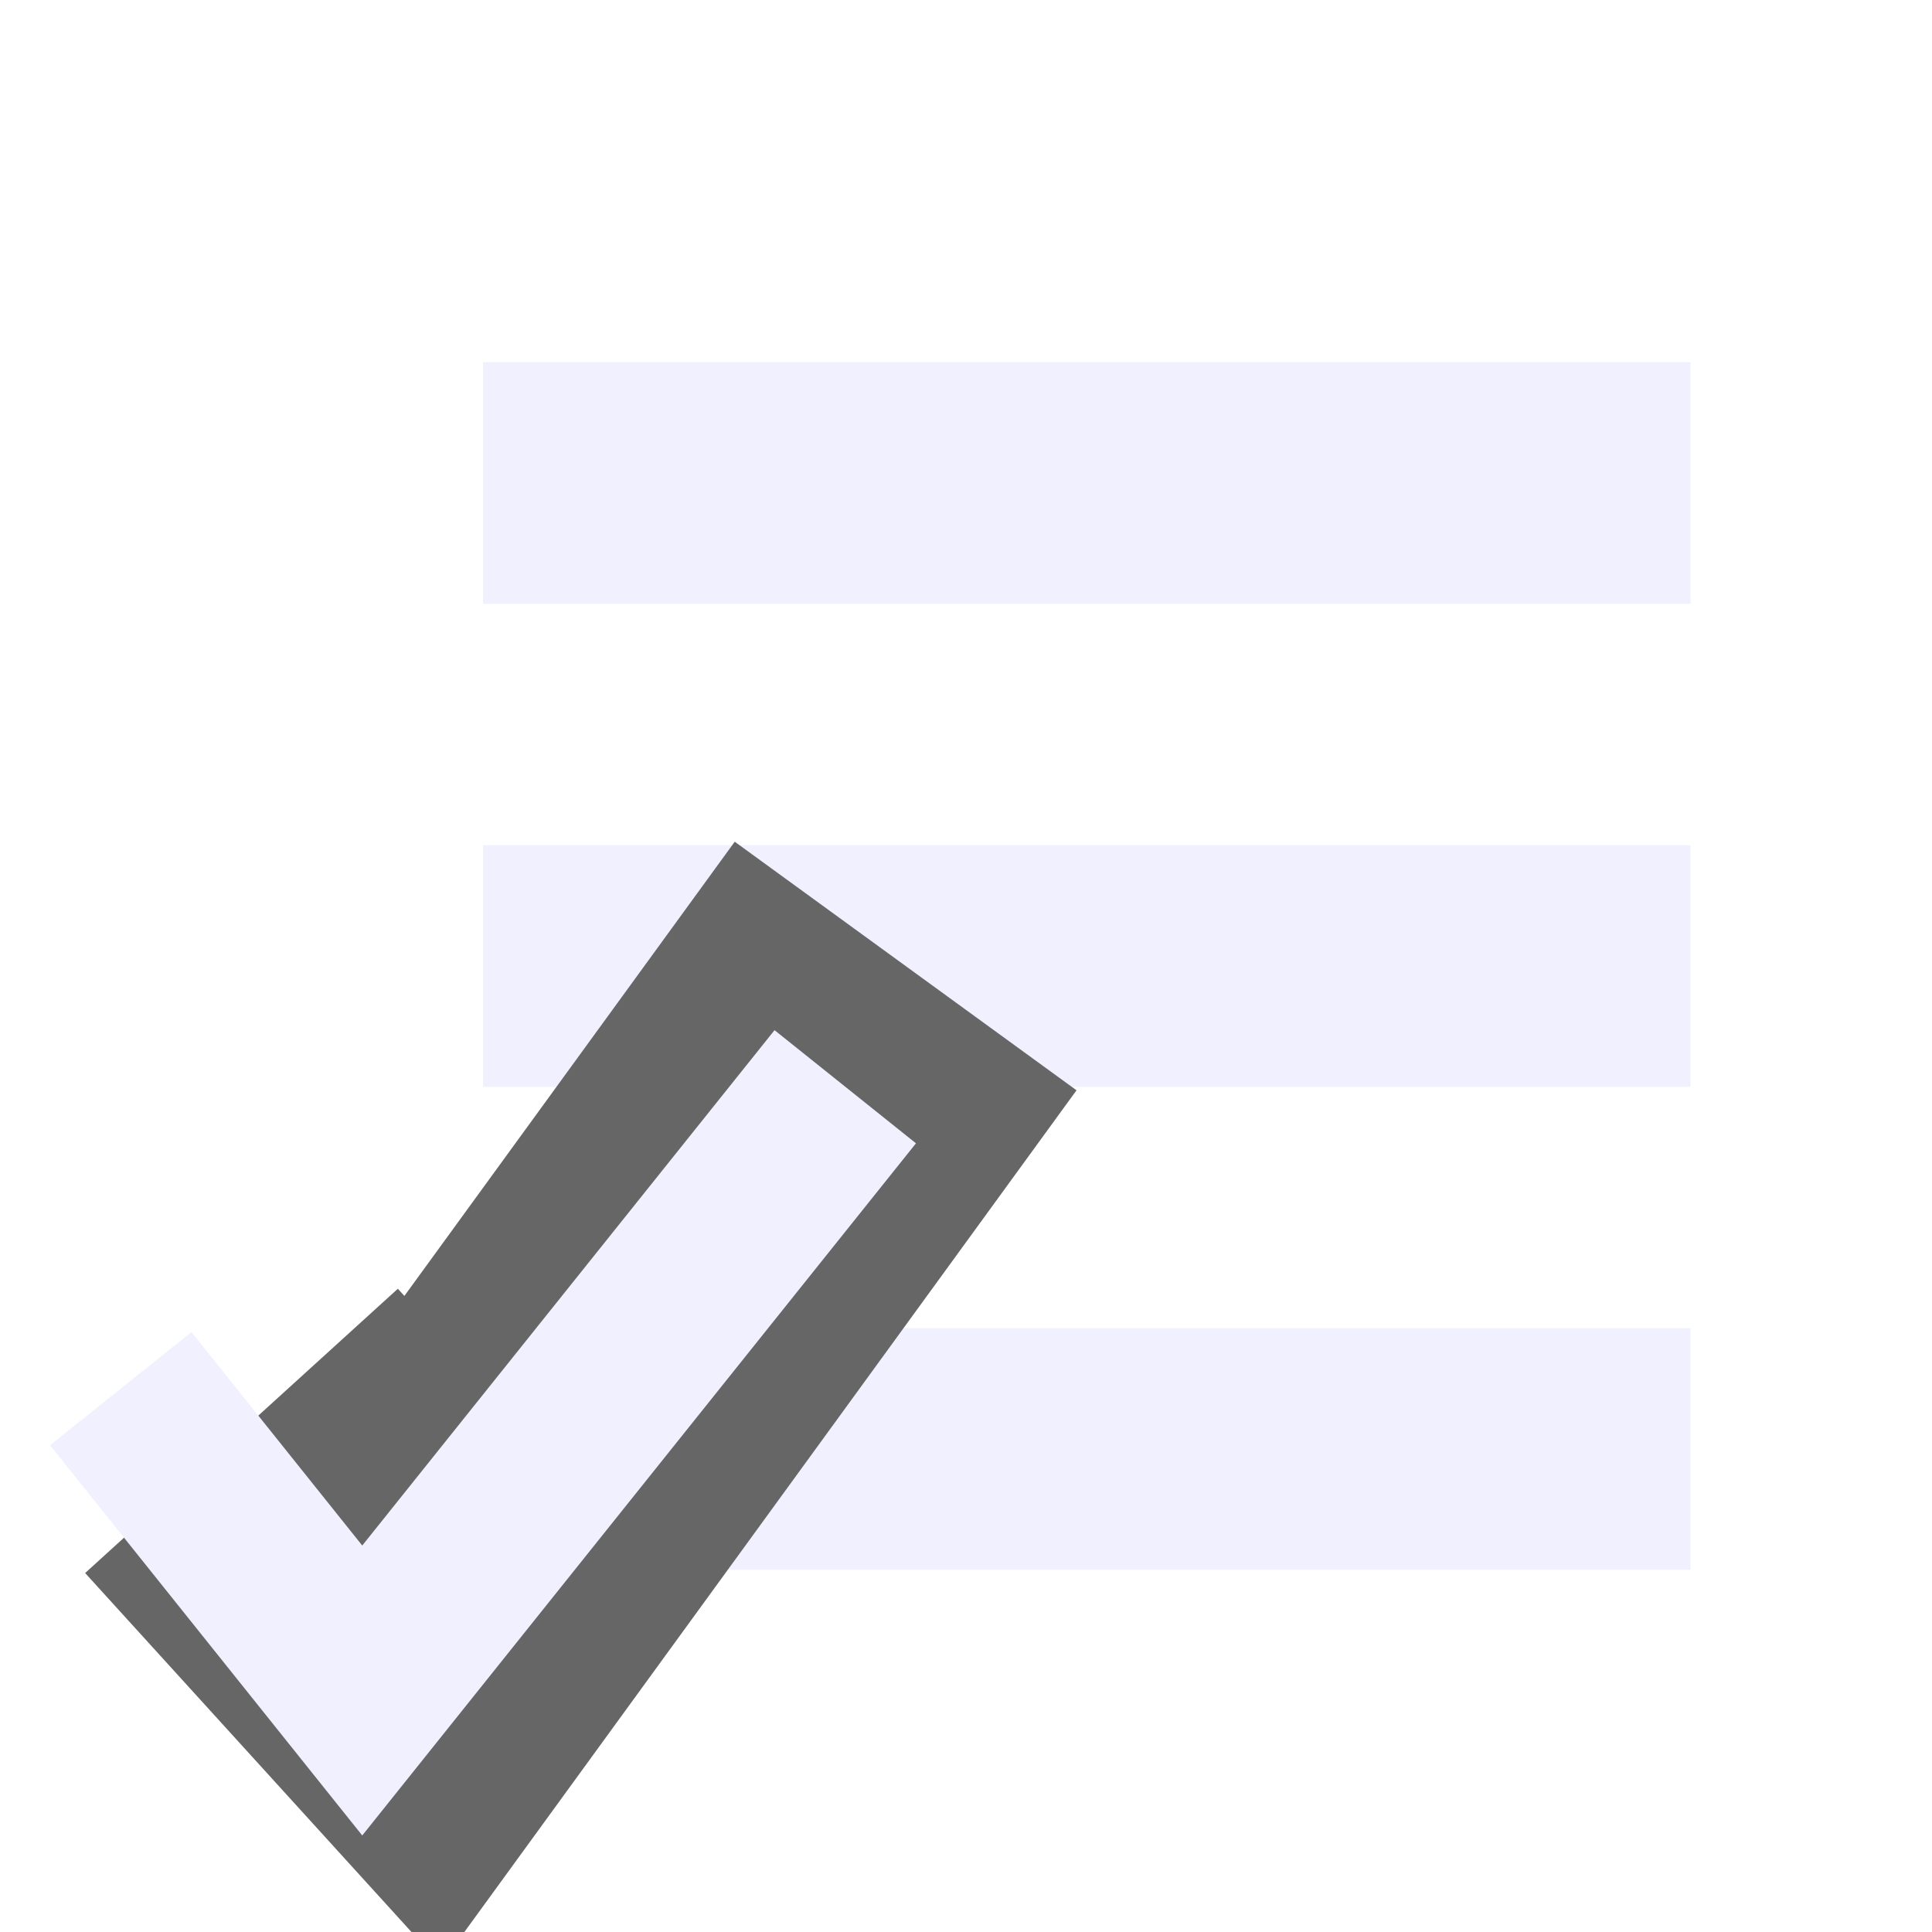
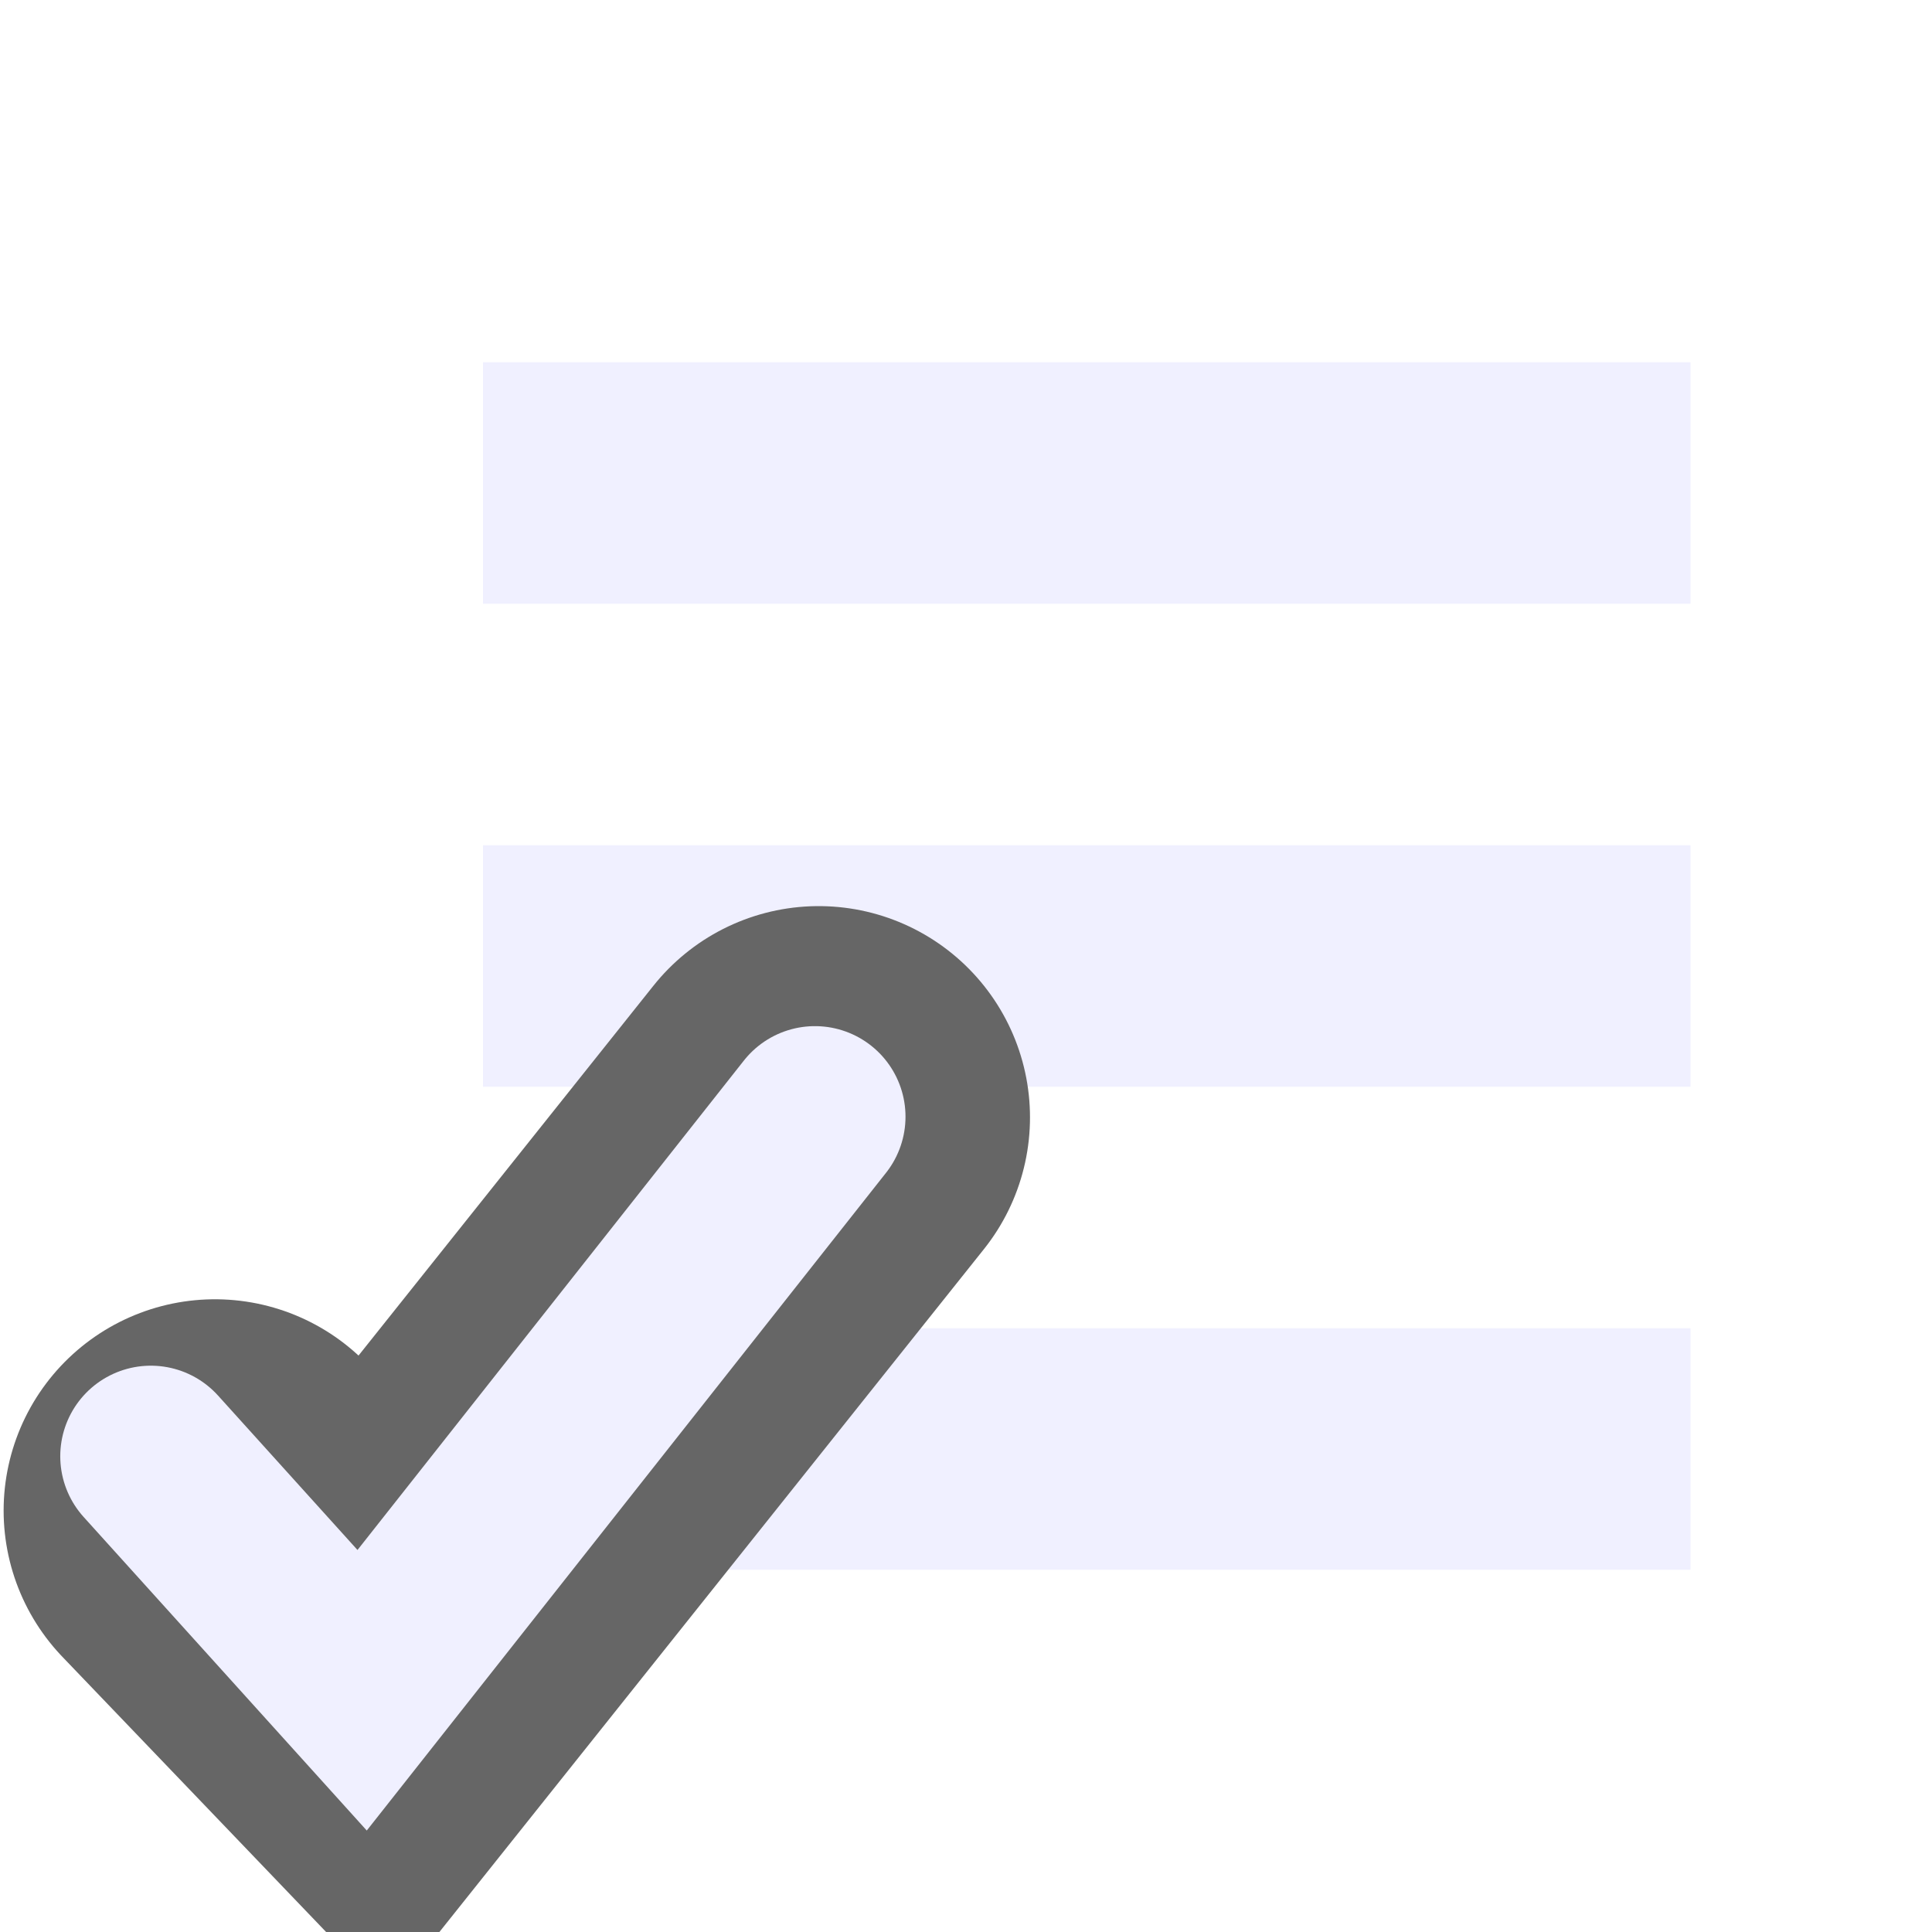
<svg xmlns="http://www.w3.org/2000/svg" width="16" height="16" version="1.1">
  <g transform="translate(-10 -182.36)" fill="none">
    <g stroke="#f0f0ff" stroke-width="2">
      <path d="m14 186.36h10" />
      <path d="m14 190.36h10" />
      <path d="m14 194.36h10" />
    </g>
-     <path d="m12 194.21 1.5 1.65 4-5.5" stroke="#666" stroke-width="3.5" />
-     <path d="m11 193.86 2 2.5 4-5" stroke="#f0f0ff" stroke-width="1.5" />
+     <path d="m11.78 194.87 1.312 1.369 3.688-4.625" stroke="#666" stroke-linecap="round" stroke-width="3.5" />
+     <path d="m11.249 194.42 1.75 1.938 3.75-4.75" stroke="#f0f0ff" stroke-linecap="round" stroke-width="1.5" />
  </g>
</svg>
